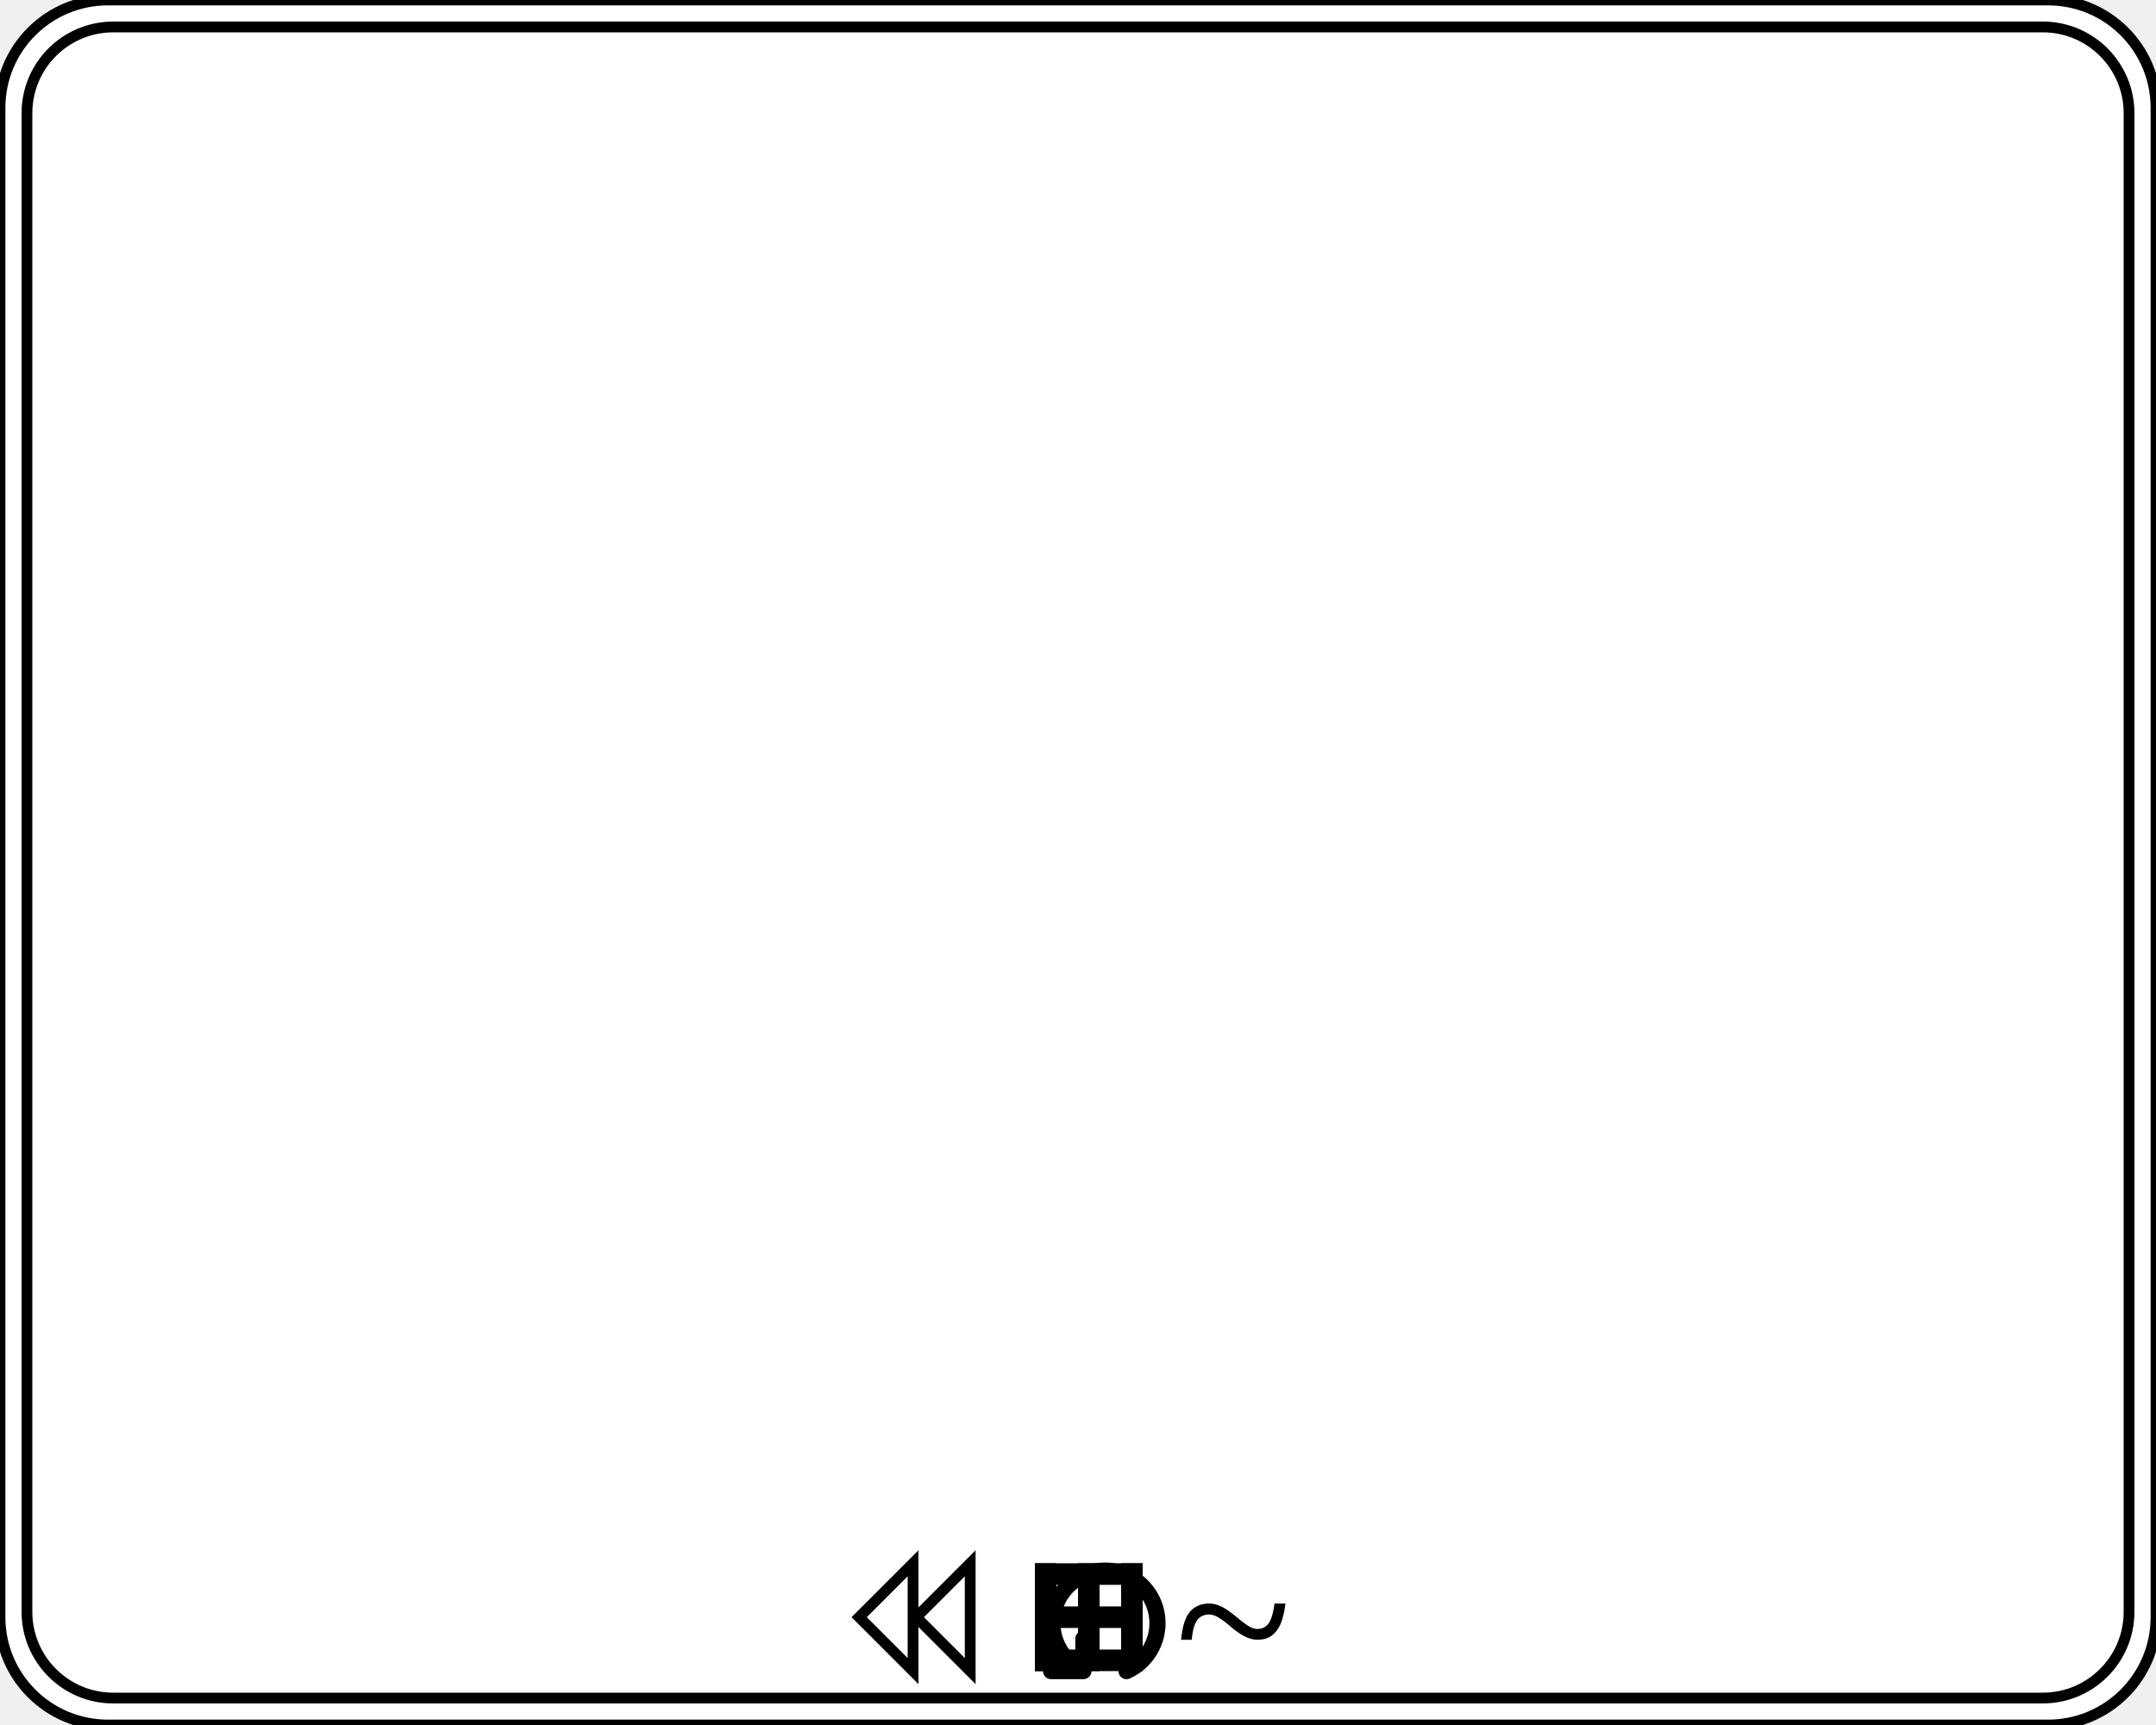
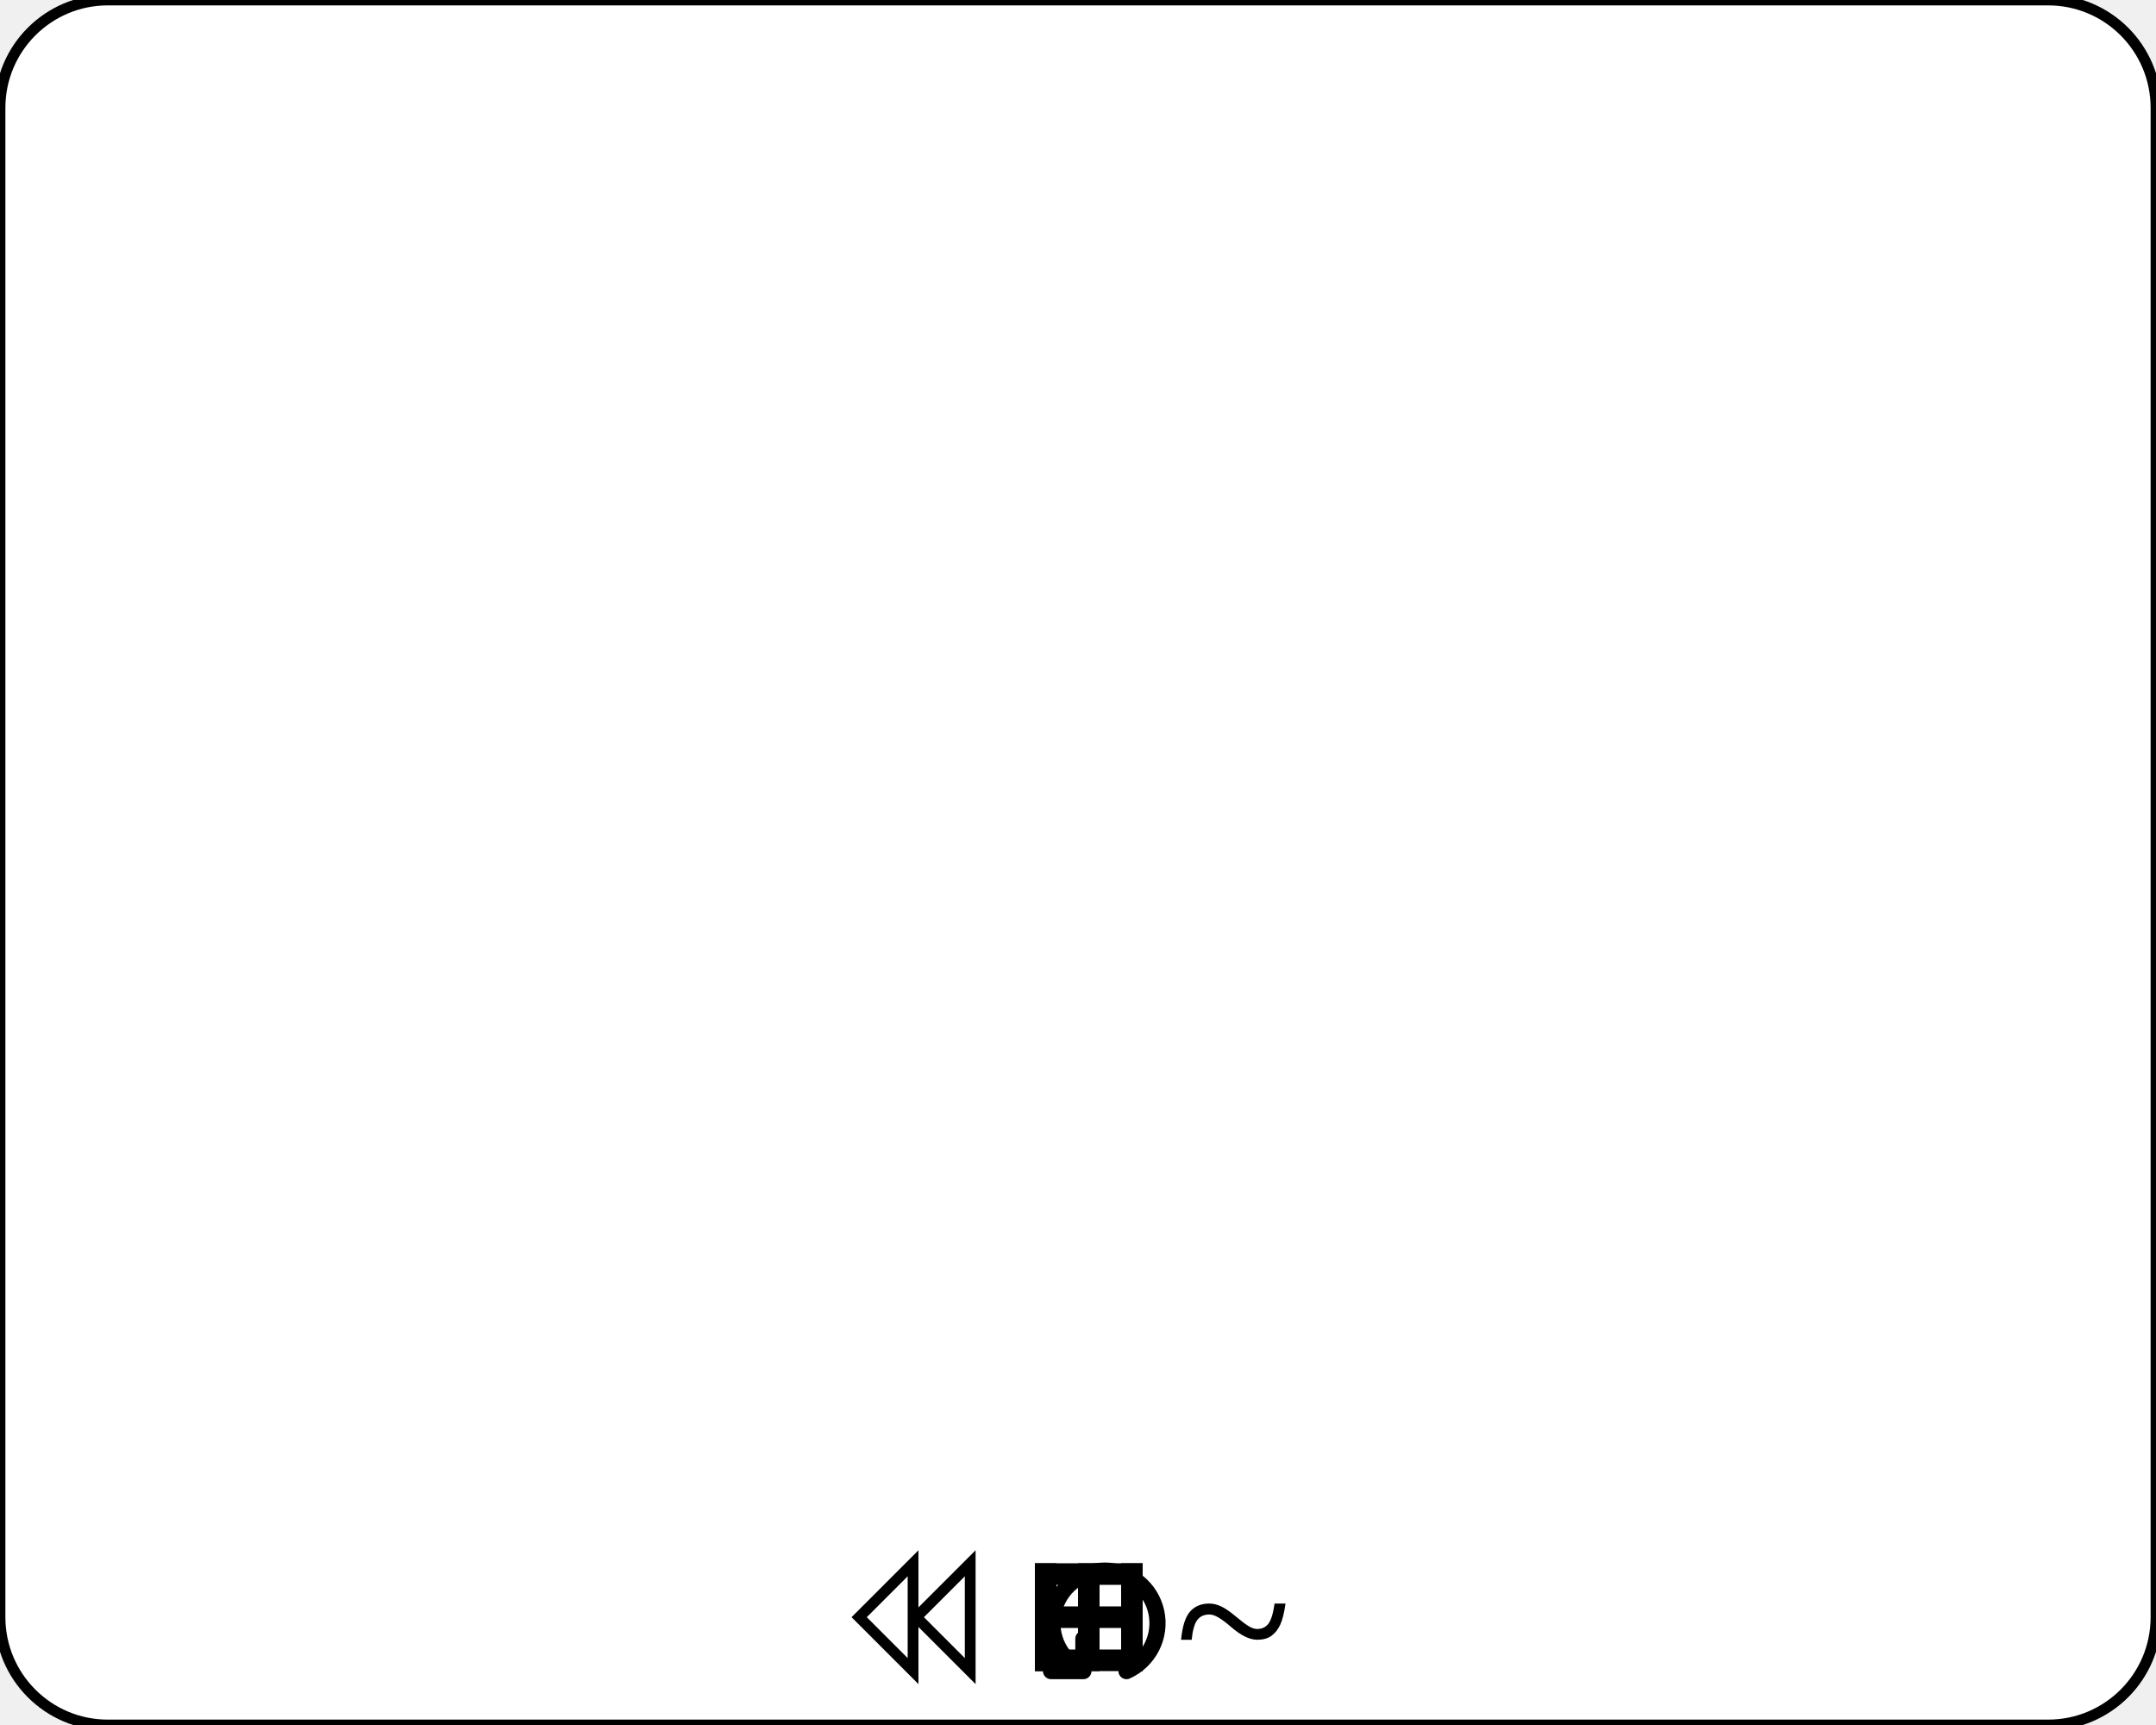
<svg xmlns="http://www.w3.org/2000/svg" xmlns:ns1="http://www.b3mn.org/oryx" width="200" height="160" version="1.0">
  <defs />
  <ns1:magnets>
    <ns1:magnet ns1:cx="1" ns1:cy="50" ns1:anchors="left" />
    <ns1:magnet ns1:cx="1" ns1:cy="80" ns1:anchors="left" />
    <ns1:magnet ns1:cx="1" ns1:cy="110" ns1:anchors="left" />
    <ns1:magnet ns1:cx="70" ns1:cy="159" ns1:anchors="bottom" />
    <ns1:magnet ns1:cx="100" ns1:cy="159" ns1:anchors="bottom" />
    <ns1:magnet ns1:cx="130" ns1:cy="159" ns1:anchors="bottom" />
    <ns1:magnet ns1:cx="199" ns1:cy="50" ns1:anchors="right" />
    <ns1:magnet ns1:cx="199" ns1:cy="80" ns1:anchors="right" />
    <ns1:magnet ns1:cx="199" ns1:cy="110" ns1:anchors="right" />
    <ns1:magnet ns1:cx="70" ns1:cy="1" ns1:anchors="top" />
    <ns1:magnet ns1:cx="100" ns1:cy="1" ns1:anchors="top" />
    <ns1:magnet ns1:cx="130" ns1:cy="1" ns1:anchors="top" />
    <ns1:magnet ns1:cx="100" ns1:cy="80" ns1:default="yes" />
  </ns1:magnets>
  <g pointer-events="fill" ns1:minimumSize="120 100" ns1:maximumSize="">
    <defs>
      <radialGradient id="background" cx="10%" cy="10%" r="100%" fx="10%" fy="10%">
        <stop offset="0%" stop-color="#ffffff" stop-opacity="1" />
        <stop id="fill_el" offset="100%" stop-color="#ffffff" stop-opacity="1" />
      </radialGradient>
    </defs>
    <rect id="text_frame" ns1:anchors="bottom top right left" x="0" y="0" width="190" height="160" rx="10" ry="10" stroke="none" stroke-width="0" fill="none" />
    <rect id="bg_frame" ns1:anchors="bottom top right left" x="0" y="0" width="200" height="160" rx="10" ry="10" stroke="black" stroke-width="1" fill="url(#background) white" />
-     <rect id="border" ns1:anchors="top bottom left right" ns1:resize="vertical horizontal" x="2.5" y="2.5" width="195" height="155" rx="8" ry="8" stroke="black" stroke-width="1" fill="none" />
+     <rect id="border" ns1:anchors="top bottom left right" ns1:resize="vertical horizontal" x="2.5" y="2.5" width="195" height="155" rx="8" ry="8" stroke="white" stroke-width="1" fill="none" />
    <text font-size="12" id="text_name" x="8" y="10" ns1:align="top left" ns1:fittoelem="text_frame" ns1:anchors="left top" stroke="black" />
    <g id="none" />
    <g id="standard">
      <path ns1:anchors="bottom" style="opacity:1;fill:none;fill-opacity:1;stroke:#000000;stroke-width:1.5;stroke-linecap:round;stroke-linejoin:round;stroke-miterlimit:2.1;stroke-dasharray:none;stroke-opacity:1" id="path2396" d="M 100.5,152 L 100.5,155 L 97.5,155 M 100.5,155 A 4.875,4.875 0 1 1 104.5,155" />
    </g>
    <g id="miparallel">
      <path ns1:anchors="bottom" fill="none" stroke="black" d="M97 145 v10 M101 145 v10 M105 145 v10" stroke-width="2" />
    </g>
    <g id="misequential">
      <path ns1:anchors="bottom" fill="none" stroke="#000000" stroke-width="2" d="M96,154h10 M96,150h10 M96,146h10" />
    </g>
    <g id="adhoc">
      <text ns1:anchors="bottom" x="101" y="157" font-size="20" transform="translate(8,0)">~</text>
    </g>
    <g id="compensation">
      <path ns1:anchors="bottom" fill="none" stroke="black" d="M 101 150 L 106 145 L 106 155z M95.7 150 L 100.7 155 L 100.7 145z" stroke-width="1" transform="translate(-16,0)" />
    </g>
  </g>
</svg>
